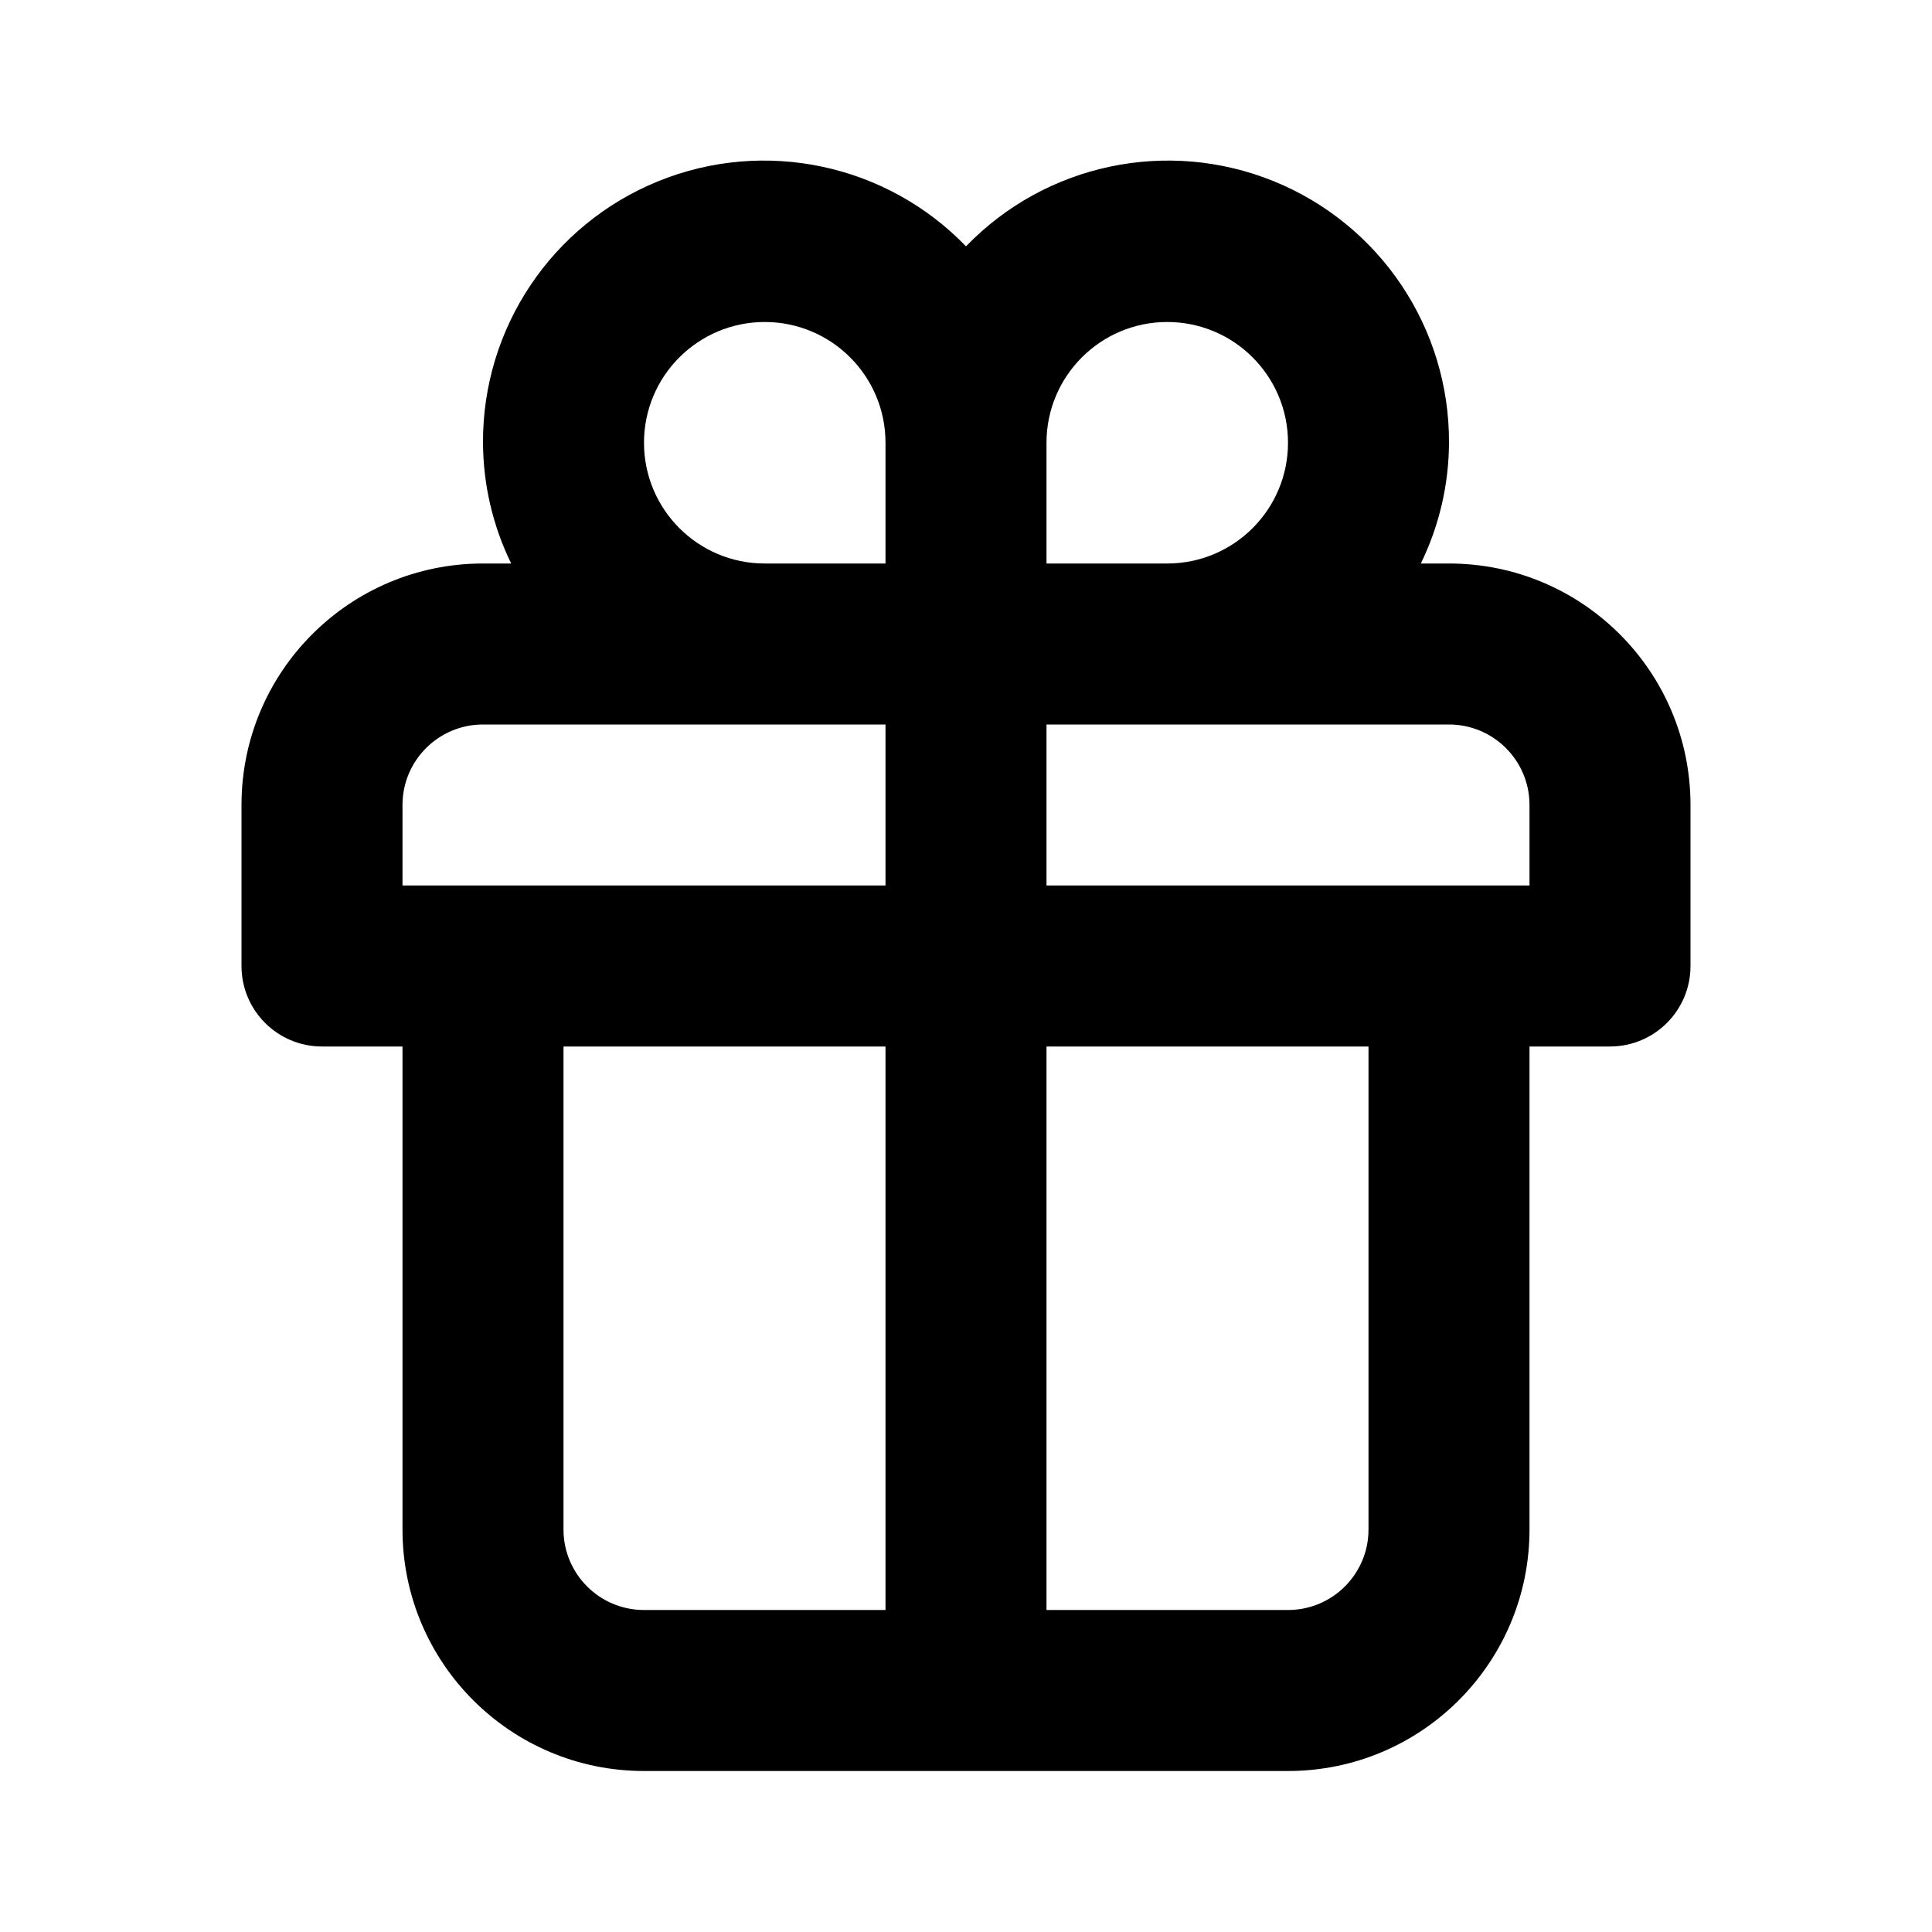
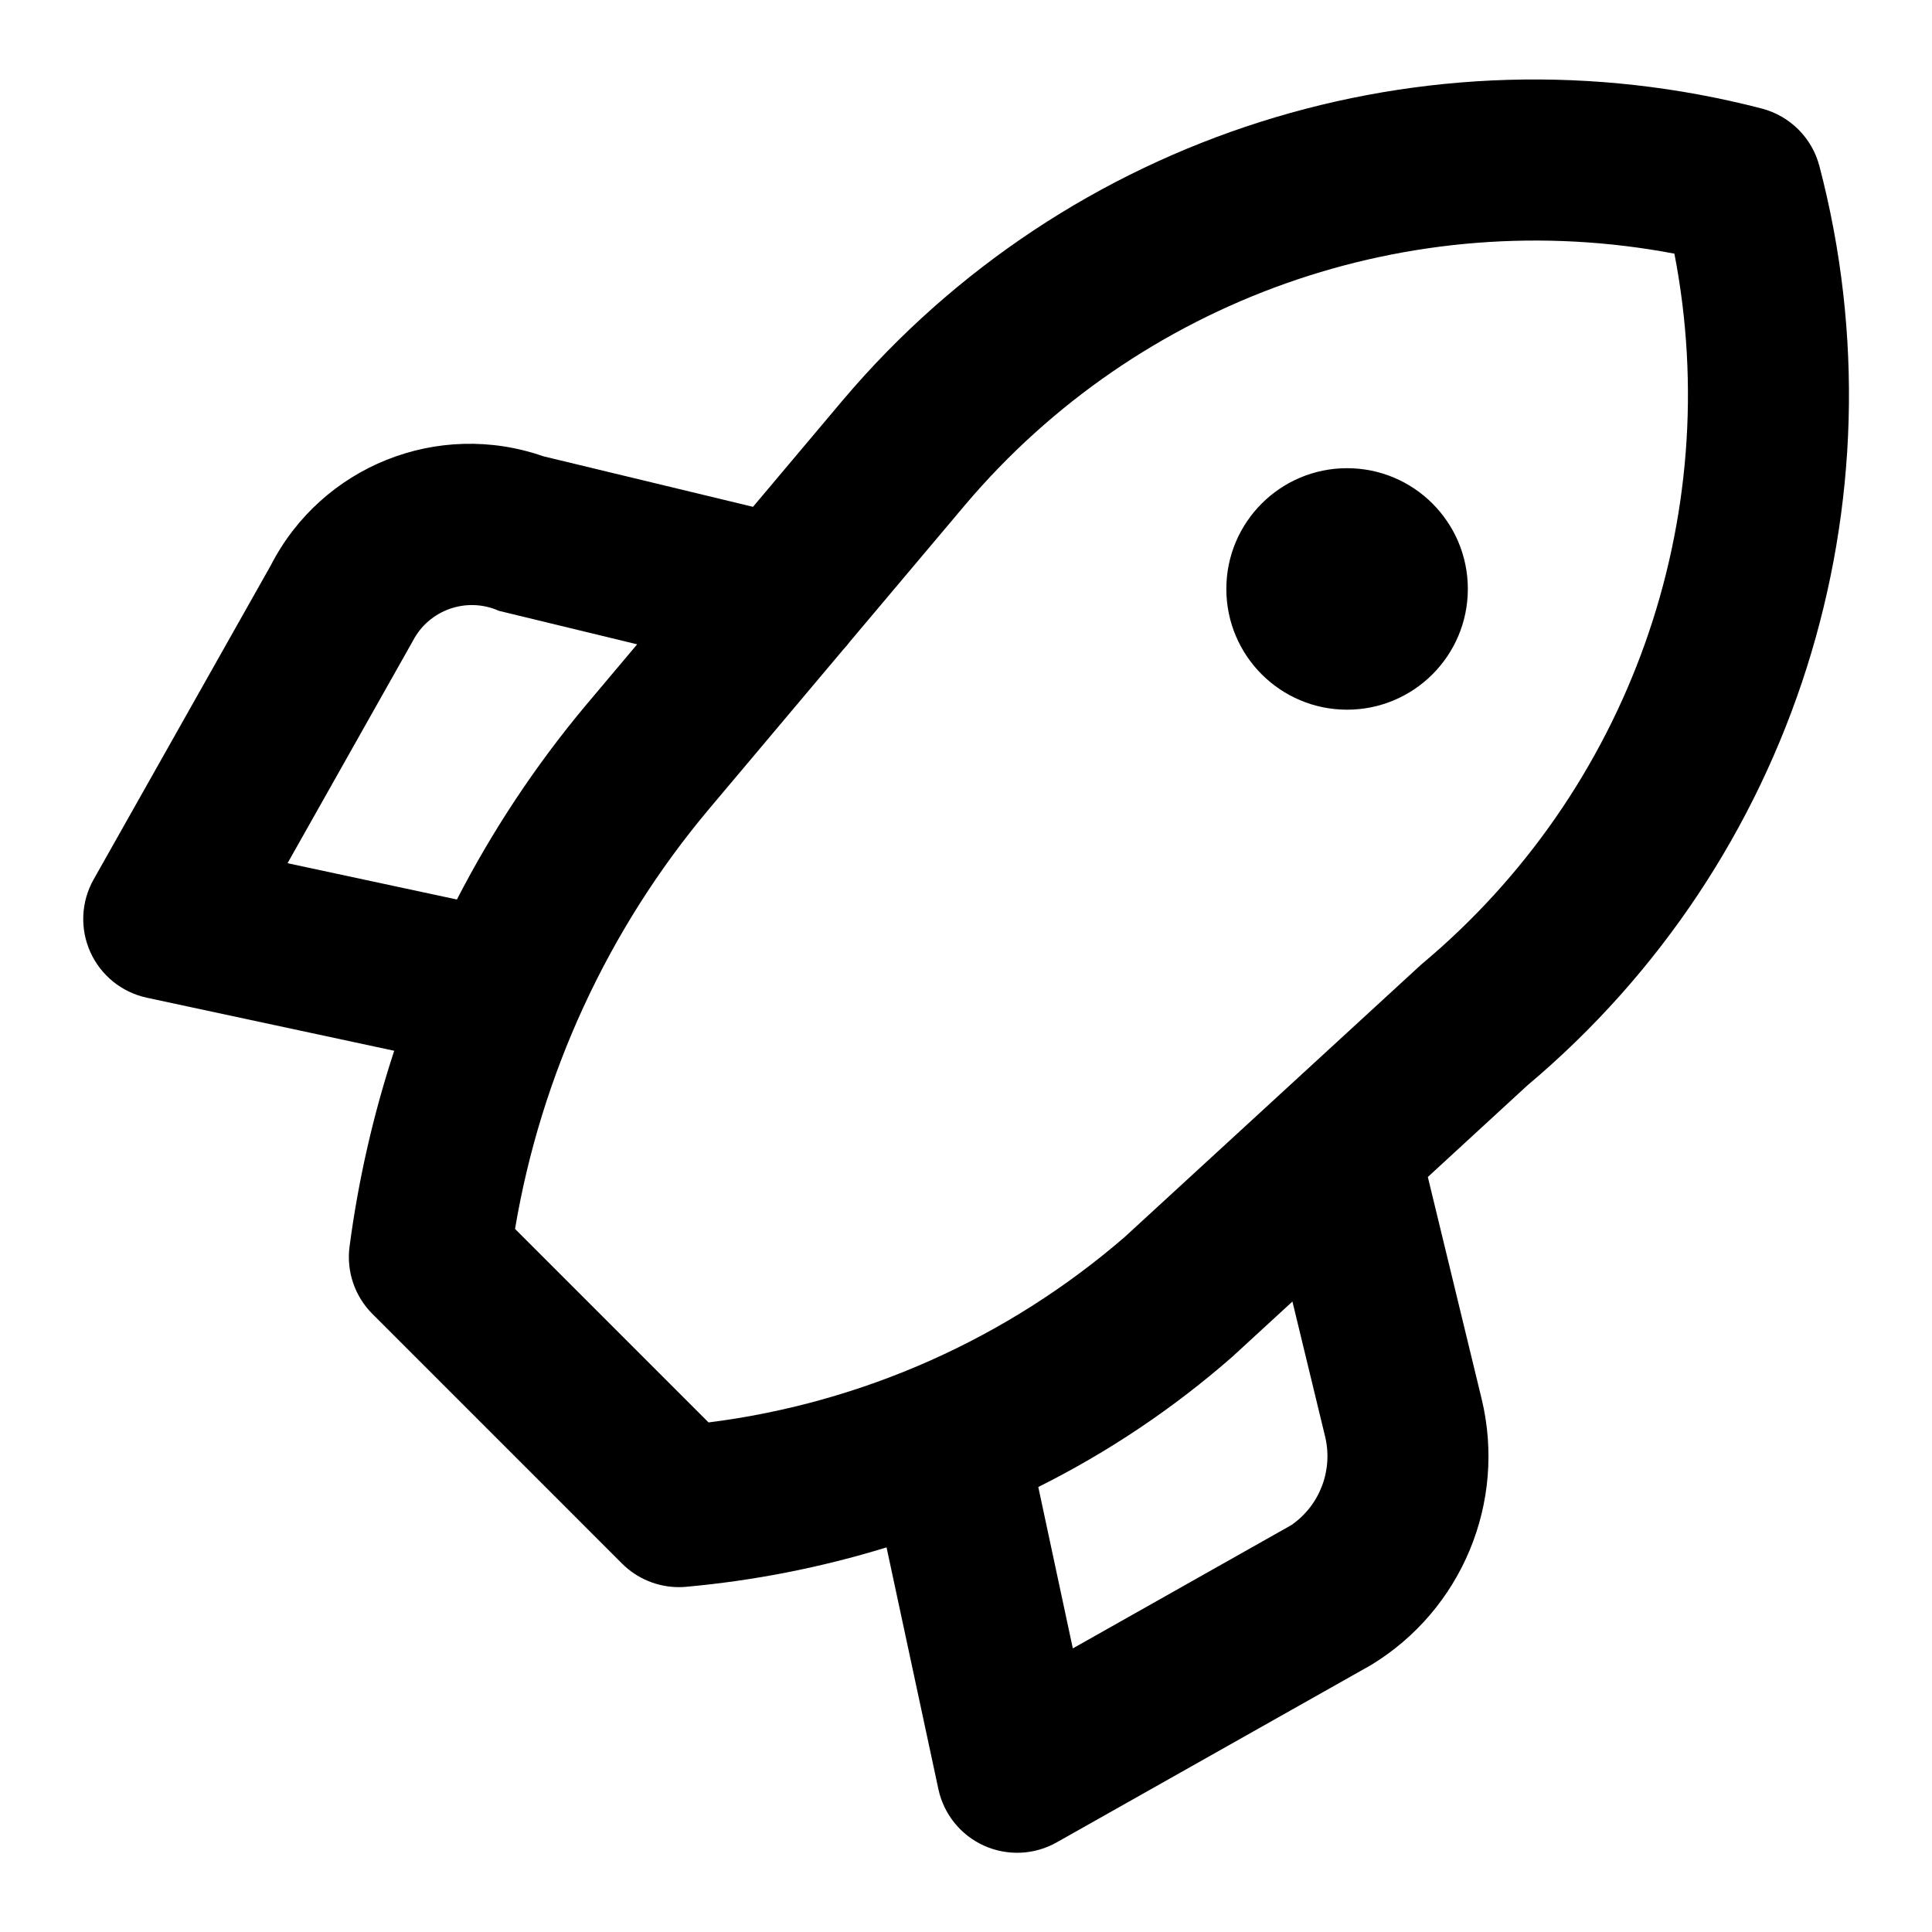
- <svg xmlns="http://www.w3.org/2000/svg" viewBox="0 0 24 24">
-   <path d="M18,7h-.35A3.45,3.45,0,0,0,18,5.5a3.49,3.49,0,0,0-6-2.44A3.49,3.49,0,0,0,6,5.5,3.45,3.45,0,0,0,6.35,7H6a3,3,0,0,0-3,3v2a1,1,0,0,0,1,1H5v6a3,3,0,0,0,3,3h8a3,3,0,0,0,3-3V13h1a1,1,0,0,0,1-1V10A3,3,0,0,0,18,7ZM11,20H8a1,1,0,0,1-1-1V13h4Zm0-9H5V10A1,1,0,0,1,6,9h5Zm0-4H9.5A1.5,1.5,0,1,1,11,5.5Zm2-1.5A1.5,1.5,0,1,1,14.5,7H13ZM17,19a1,1,0,0,1-1,1H13V13h4Zm2-8H13V9h5a1,1,0,0,1,1,1Z" />
+ <svg xmlns="http://www.w3.org/2000/svg" data-name="Layer 1" viewBox="0 0 24 24">
+   <path d="M22.601,2.062a1.001,1.001,0,0,0-.713-.713A11.252,11.252,0,0,0,10.469,4.972L9.354,6.296l-2.605-.628A2.777,2.777,0,0,0,3.363,7.025L1.163,10.925A1.0 1,0,0,0,1.824,12.394l3.073.659a13.42,13.42,0,0,0-.555,2.434,1,1,0,0,0,.285.836l3.1,3.1a.999.999,0,0,0,.707.293c.029,0,.058-.001.087-.004a12.169,12.169,0,0,0,2.492-.49l.644,3.003a1,1,0,0,0,1.469.662l3.905-2.203a3.035,3.035,0,0,0,1.375-3.304l-.669-2.759,1.237-1.138A11.204,11.204,0,0,0,22.601,2.062ZM3.572,10.723,5.128,7.963a.826.826,0,0,1,1.07-.375l1.717.416-.65.772A13.095,13.095,0,0,0,5.676,11.174Zm12.47,8.222L13.327,20.477l-.429-2.005a11.34,11.34,0,0,0,2.413-1.62l.744-.684.403,1.665A1.041,1.041,0,0,1,16.042,18.945ZM17.657,11.98l-3.685,3.386a9.773,9.773,0,0,1-5.17,2.304l-2.404-2.404a10.932,10.932,0,0,1,2.401-5.206l1.678-1.993a.964.964,0,0,0,.078-.093L11.99,6.271a9.278,9.278,0,0,1,8.81-3.12A9.218,9.218,0,0,1,17.657,11.98Zm-.923-6.164a1.5,1.5,0,1,0,1.5,1.5A1.5,1.5,0,0,0,16.734,5.816Z" />
</svg>
